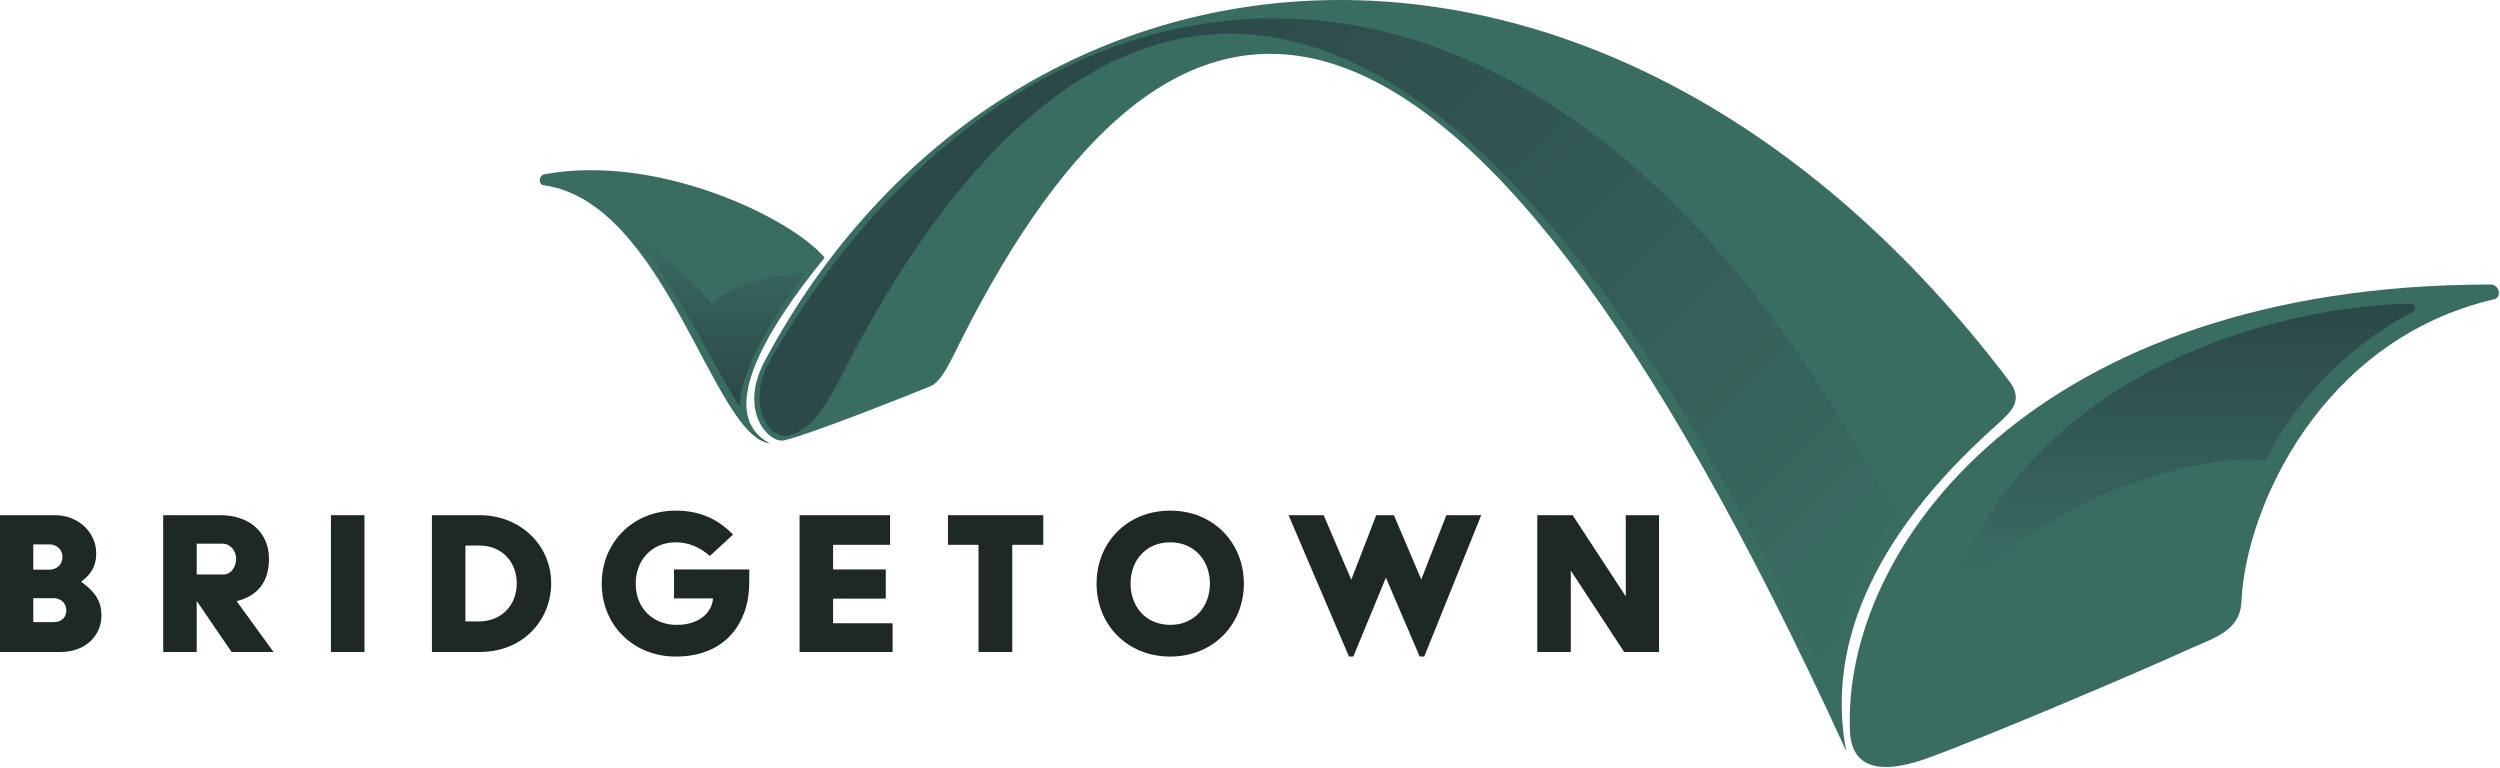
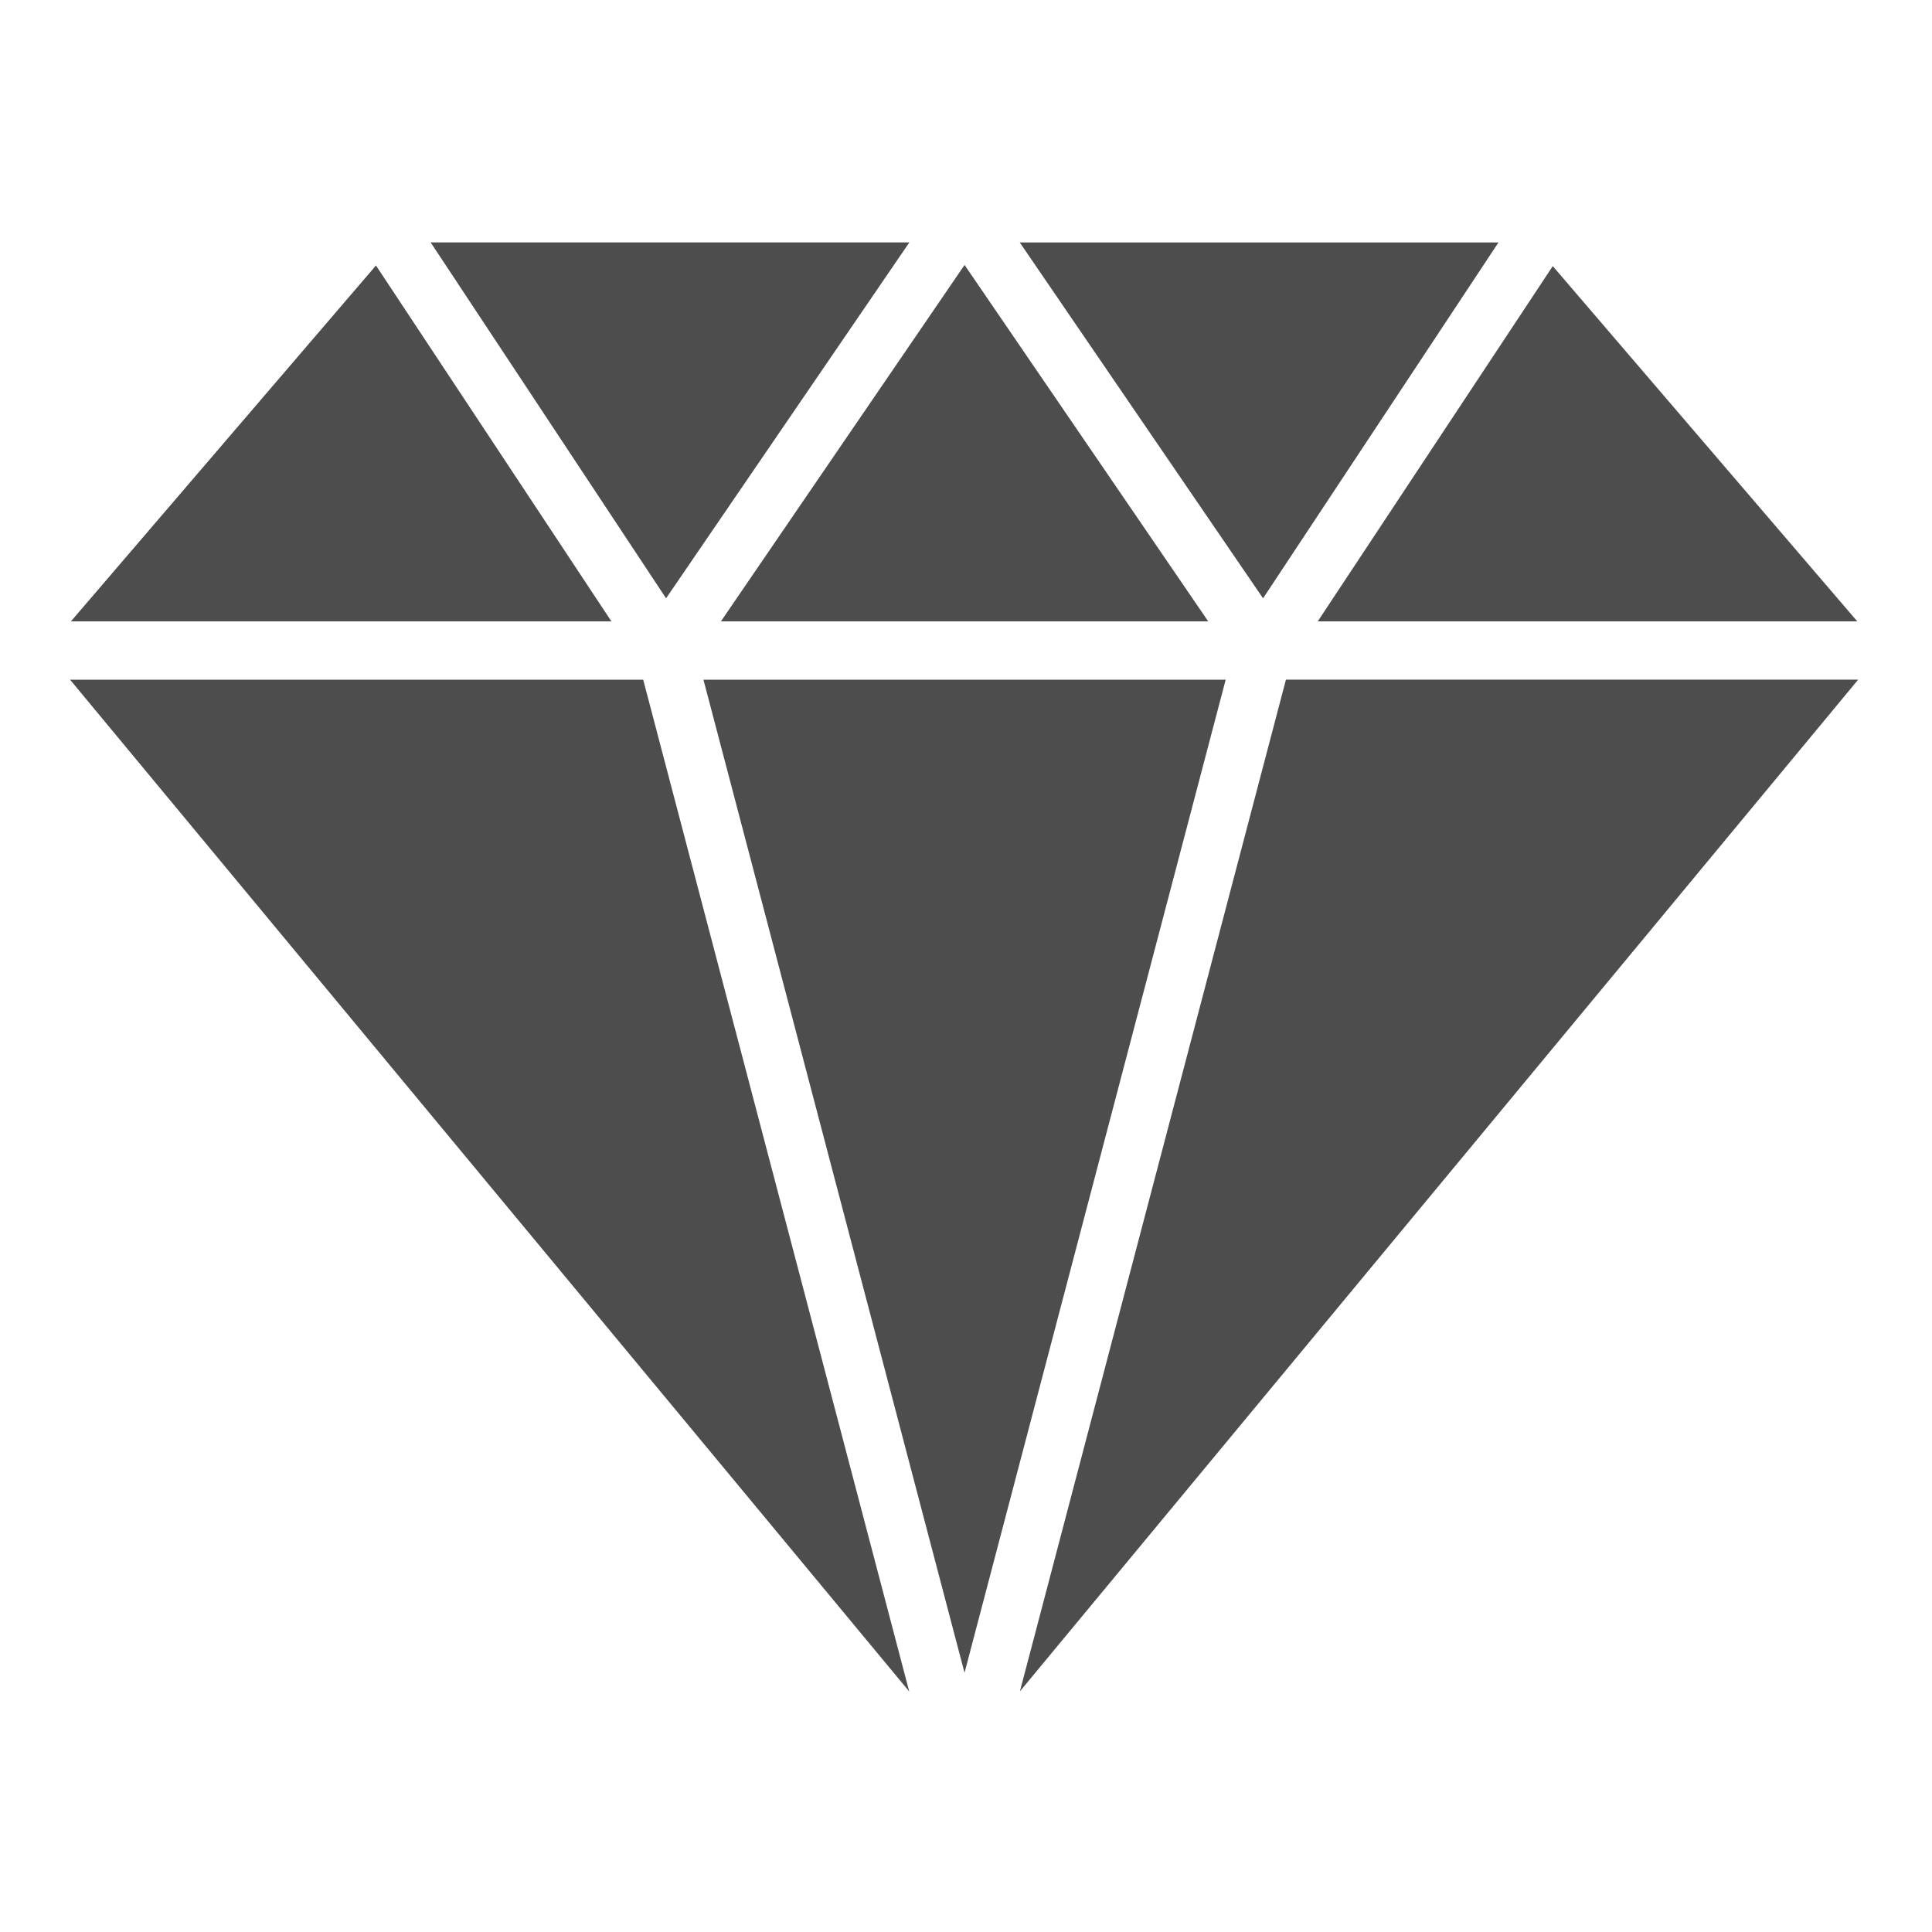
- <svg xmlns="http://www.w3.org/2000/svg" width="100%" height="100%" viewBox="0 0 1863 572" version="1.1" style="fill-rule:evenodd;clip-rule:evenodd;stroke-linejoin:round;stroke-miterlimit:2;">
-   <g transform="matrix(1,0,0,1,-1520.67,-710.833)">
-     <g transform="matrix(4.16667,0,0,4.16667,0,0)">
-       <g transform="matrix(1,0,0,1,374.543,268.081)">
-         <path d="M0,13.784C1.387,13.784 2.283,12.968 2.283,11.664C2.283,10.48 1.387,9.502 0,9.502L-3.629,9.502L-3.629,13.784L0,13.784ZM-0.775,4.404C0.611,4.404 1.591,3.466 1.591,2.12C1.591,0.856 0.611,-0.122 -0.775,-0.122L-3.629,-0.122L-3.629,4.404L-0.775,4.404ZM-9.583,-5.342L0.286,-5.342C4.363,-5.342 7.626,-2.324 7.626,1.508C7.626,3.792 6.687,5.22 4.975,6.524L4.975,6.606C7.504,8.4 8.563,10.114 8.563,12.642C8.563,16.026 5.873,19.126 1.224,19.126L-9.583,19.126L-9.583,-5.342Z" style="fill:rgb(30,40,38);fill-rule:nonzero;" />
-       </g>
-     </g>
-     <g transform="matrix(4.16667,0,0,4.16667,0,0)">
-       <g transform="matrix(1,0,0,1,404.955,276.605)">
-         <path d="M0,-3.264C1.345,-3.264 2.242,-4.65 2.242,-6.078C2.242,-7.504 1.182,-8.77 -0.165,-8.77L-4.813,-8.77L-4.813,-3.264L0,-3.264ZM-10.808,-13.866L-0.571,-13.866C4.688,-13.866 8.114,-10.686 8.114,-6.078C8.114,-1.796 5.954,0.61 2.323,1.508L8.931,10.602L1.427,10.602L-4.813,1.468L-4.813,10.602L-10.808,10.602L-10.808,-13.866Z" style="fill:rgb(30,40,38);fill-rule:nonzero;" />
-       </g>
-     </g>
-     <g transform="matrix(4.16667,0,0,4.16667,0,0)">
-       <g transform="matrix(1,0,0,1,0,76.979)">
-         <rect x="424.149" y="185.76" width="5.995" height="24.468" style="fill:rgb(30,40,38);" />
-       </g>
-     </g>
-     <g transform="matrix(4.16667,0,0,4.16667,0,0)">
-       <g transform="matrix(1,0,0,1,450.609,268.203)">
-         <path d="M0,13.54C3.834,13.54 6.77,10.848 6.77,6.728C6.77,2.936 4.201,-0.04 0,-0.04L-2.406,-0.04L-2.406,13.54L0,13.54ZM-8.401,-5.464L0.123,-5.464C7.341,-5.464 12.928,-0.164 12.928,6.728C12.928,13.254 7.953,19.004 0.123,19.004L-8.401,19.004L-8.401,-5.464Z" style="fill:rgb(30,40,38);fill-rule:nonzero;" />
-       </g>
-     </g>
-     <g transform="matrix(4.16667,0,0,4.16667,0,0)">
-       <g transform="matrix(1,0,0,1,485.832,288.024)">
-         <path d="M0,-26.101C4.527,-26.101 7.667,-24.429 10.236,-21.819L6.076,-17.985C4.404,-19.495 2.325,-20.433 0,-20.433C-4.364,-20.433 -7.177,-17.171 -7.177,-13.051C-7.177,-8.525 -3.956,-5.668 0.122,-5.668C4.404,-5.668 6.484,-8.035 6.646,-10.401L-0.326,-10.401L-0.326,-15.579L13.132,-15.579L13.132,-13.255C13.132,-6.037 8.89,0 0,0C-7.748,0 -13.254,-5.75 -13.254,-13.051C-13.254,-20.351 -7.748,-26.101 0,-26.101" style="fill:rgb(30,40,38);fill-rule:nonzero;" />
-       </g>
-     </g>
-     <g transform="matrix(4.16667,0,0,4.16667,0,0)">
-       <g transform="matrix(1,0,0,1,507.961,287.207)">
-         <path d="M0,-24.468L16.191,-24.468L16.191,-19.168L5.995,-19.168L5.995,-14.762L15.417,-14.762L15.417,-9.542L5.995,-9.542L5.995,-5.138L16.64,-5.138L16.64,0L0,0L0,-24.468Z" style="fill:rgb(30,40,38);fill-rule:nonzero;" />
-       </g>
-     </g>
-     <g transform="matrix(4.16667,0,0,4.16667,0,0)">
-       <g transform="matrix(1,0,0,1,539.963,281.907)">
-         <path d="M0,-13.868L-5.464,-13.868L-5.464,-19.168L11.583,-19.168L11.583,-13.868L6.036,-13.868L6.036,5.3L0,5.3L0,-13.868Z" style="fill:rgb(30,40,38);fill-rule:nonzero;" />
-       </g>
-     </g>
-     <g transform="matrix(4.16667,0,0,4.16667,0,0)">
-       <g transform="matrix(1,0,0,1,574.253,267.591)">
-         <path d="M0,14.765C4.322,14.765 7.095,11.5 7.095,7.383C7.095,3.263 4.322,0 0,0C-4.364,0 -7.096,3.263 -7.096,7.383C-7.096,11.5 -4.364,14.765 0,14.765M0,-5.668C7.707,-5.668 13.172,0.082 13.172,7.383C13.172,14.683 7.707,20.433 0,20.433C-7.749,20.433 -13.173,14.683 -13.173,7.383C-13.173,0.082 -7.749,-5.668 0,-5.668" style="fill:rgb(30,40,38);fill-rule:nonzero;" />
-       </g>
-     </g>
-     <g transform="matrix(4.16667,0,0,4.16667,0,0)">
-       <g transform="matrix(1,0,0,1,595.415,288.023)">
-         <path d="M0,-25.284L6.28,-25.284L11.216,-13.744L14.192,-21.41L15.683,-25.284L18.842,-25.284L20.489,-21.412L23.735,-13.784L28.221,-25.284L34.461,-25.284L24.266,0L23.449,0L17.413,-14.11L11.583,0L10.808,0L0,-25.284Z" style="fill:rgb(30,40,38);fill-rule:nonzero;" />
-       </g>
-     </g>
-     <g transform="matrix(4.16667,0,0,4.16667,0,0)">
-       <g transform="matrix(1,0,0,1,639.899,287.207)">
-         <path d="M0,-24.468L6.322,-24.468L15.825,-9.95L15.825,-24.468L21.779,-24.468L21.779,0L15.539,0L5.995,-14.558L5.995,0L0,0L0,-24.468Z" style="fill:rgb(30,40,38);fill-rule:nonzero;" />
-       </g>
-     </g>
-     <g transform="matrix(4.16667,0,0,4.16667,0,0)">
-       <g transform="matrix(1,0,0,1,724.324,209.37)">
-         <path d="M0,29.41C-72.335,-66.167 -179.131,-55.549 -222.588,25.781C-227.373,34.738 -221.818,40.631 -219.109,39.985C-214.298,38.838 -197.926,32.314 -192.966,30.318C-190.894,29.485 -189.207,25.502 -187.375,21.877C-150.071,-51.956 -100.392,-60.124 -29.16,95.577C-32.607,77.837 -25.455,57.889 -2.274,37.237C0.394,34.86 2.589,32.831 0,29.41" style="fill:rgb(58,109,98);fill-rule:nonzero;" />
-       </g>
-     </g>
-     <g transform="matrix(4.16667,0,0,4.16667,0,0)">
-       <g transform="matrix(0.249711,-0.96832,-0.96832,-0.249711,486.176,197.302)">
-         <path d="M-12.21,-30.272C-28.365,-22.83 -44.336,-18.635 -46.819,-29.09C-48.223,-18.969 -9.68,-0.335 -12.21,21.62C-12.329,22.654 -10.713,22.914 -10.274,21.97C-1.487,3.05 -6.95,-23.042 -12.21,-30.272" style="fill:rgb(58,109,98);fill-rule:nonzero;" />
-       </g>
-     </g>
-     <g transform="matrix(4.16667,0,0,4.16667,0,0)">
-       <g transform="matrix(1,0,0,1,810.402,309.68)">
-         <path d="M0,-88.196C1.54,-88.196 2.104,-85.899 0.603,-85.55C-30.253,-78.37 -43.813,-48.307 -44.559,-31.561C-44.807,-26.006 -49.573,-25.025 -55.084,-22.473C-61.232,-19.625 -90.024,-7.312 -100.946,-3.404C-106.293,-1.49 -114.206,0.003 -114.576,-8.251C-116.052,-41.137 -81.521,-88.199 0,-88.196" style="fill:rgb(58,109,98);fill-rule:nonzero;" />
-       </g>
-     </g>
-     <g transform="matrix(4.16667,0,0,4.16667,0,0)">
-       <g transform="matrix(-126.776,-126.776,-126.776,126.776,684.306,302.422)">
-         <path d="M0.982,0.451C0.969,0.497 0.927,0.51 0.915,0.489C0.908,0.475 0.904,0.461 0.922,0.407C1.064,-0.03 0.945,-0.409 -0,-0.064C0.038,-0.102 0.068,-0.161 0.081,-0.234C0.45,-0.351 0.717,-0.297 0.868,-0.146C1.006,-0.008 1.047,0.21 0.982,0.451Z" style="fill:url(#_Linear1);fill-rule:nonzero;" />
-       </g>
-     </g>
-     <g transform="matrix(4.16667,0,0,4.16667,0,0)">
-       <g transform="matrix(0,-49.0052,-49.0052,0,756.207,273.884)">
-         <path d="M1,-0.813C0.989,-0.345 0.777,0.495 0.044,0.821C0.016,0.833 -0.014,0.798 0.007,0.775C0.271,0.479 0.447,0.027 0.429,-0.27C0.429,-0.28 0.427,-0.288 0.436,-0.292C0.61,-0.373 0.828,-0.554 0.969,-0.821C0.977,-0.837 1,-0.831 1,-0.814L1,-0.813Z" style="fill:url(#_Linear2);fill-rule:nonzero;" />
-       </g>
-     </g>
-     <g transform="matrix(4.16667,0,0,4.16667,0,0)">
-       <g transform="matrix(30.5248,-8.50108,-8.50108,-30.5248,478.044,231.713)">
-         <path d="M0.489,-0.516C0.521,-0.344 0.815,-0.062 1.05,0.111C0.884,0.153 0.635,0.169 0.489,0.081C0.474,0.152 0.308,0.424 0.152,0.616C0.317,0.306 0.438,-0.424 0.489,-0.516Z" style="fill:url(#_Linear3);fill-rule:nonzero;" />
-       </g>
-     </g>
+ <svg xmlns="http://www.w3.org/2000/svg" viewBox="0 0 16 16">
+   <g transform="translate(-71.09-24.1)">
+     <path d="m333.23 39.545l-54.916 83.02-56.76-83.02h111.68m-63.64 102h-121.83l60.908 231.67 60.921-231.67m-117.76-13.6h113.69l-56.847-83.15-56.841 83.15m-12.79-5.385l56.753-83.02h-111.67l54.917 83.02m56.725 255.02l-62.06-236.03h-133.7l195.76 236.03m-195.57-249.63h126.1l-54.931-83.03-71.17 83.03m345.7-82.89l-54.836 82.89h125.88l-71.05-82.89zm-62.25 96.48l-62.06 236.01 195.55-236.01h-133.48" transform="matrix(.0355 0 0 .0355 71.67 24.704)" fill="#4d4d4d" />
  </g>
-   <defs>
-     <linearGradient id="_Linear1" x1="0" y1="0" x2="1" y2="0" gradientUnits="userSpaceOnUse" gradientTransform="matrix(1,0,0,-1,0,0.100447)">
-       <stop offset="0" style="stop-color:rgb(58,109,98);stop-opacity:1" />
-       <stop offset="0.95" style="stop-color:rgb(44,73,73);stop-opacity:1" />
-       <stop offset="1" style="stop-color:rgb(44,73,73);stop-opacity:1" />
-     </linearGradient>
-     <linearGradient id="_Linear2" x1="0" y1="0" x2="1" y2="0" gradientUnits="userSpaceOnUse" gradientTransform="matrix(1,0,0,-1,0,-0.00347458)">
-       <stop offset="0" style="stop-color:rgb(58,109,98);stop-opacity:1" />
-       <stop offset="0.95" style="stop-color:rgb(44,73,73);stop-opacity:1" />
-       <stop offset="1" style="stop-color:rgb(44,73,73);stop-opacity:1" />
-     </linearGradient>
-     <linearGradient id="_Linear3" x1="0" y1="0" x2="1" y2="0" gradientUnits="userSpaceOnUse" gradientTransform="matrix(-0.268287,-0.963339,-0.963339,0.268287,0.634136,0.481664)">
-       <stop offset="0" style="stop-color:rgb(58,109,98);stop-opacity:1" />
-       <stop offset="0.95" style="stop-color:rgb(44,73,73);stop-opacity:1" />
-       <stop offset="1" style="stop-color:rgb(44,73,73);stop-opacity:1" />
-     </linearGradient>
-   </defs>
</svg>
